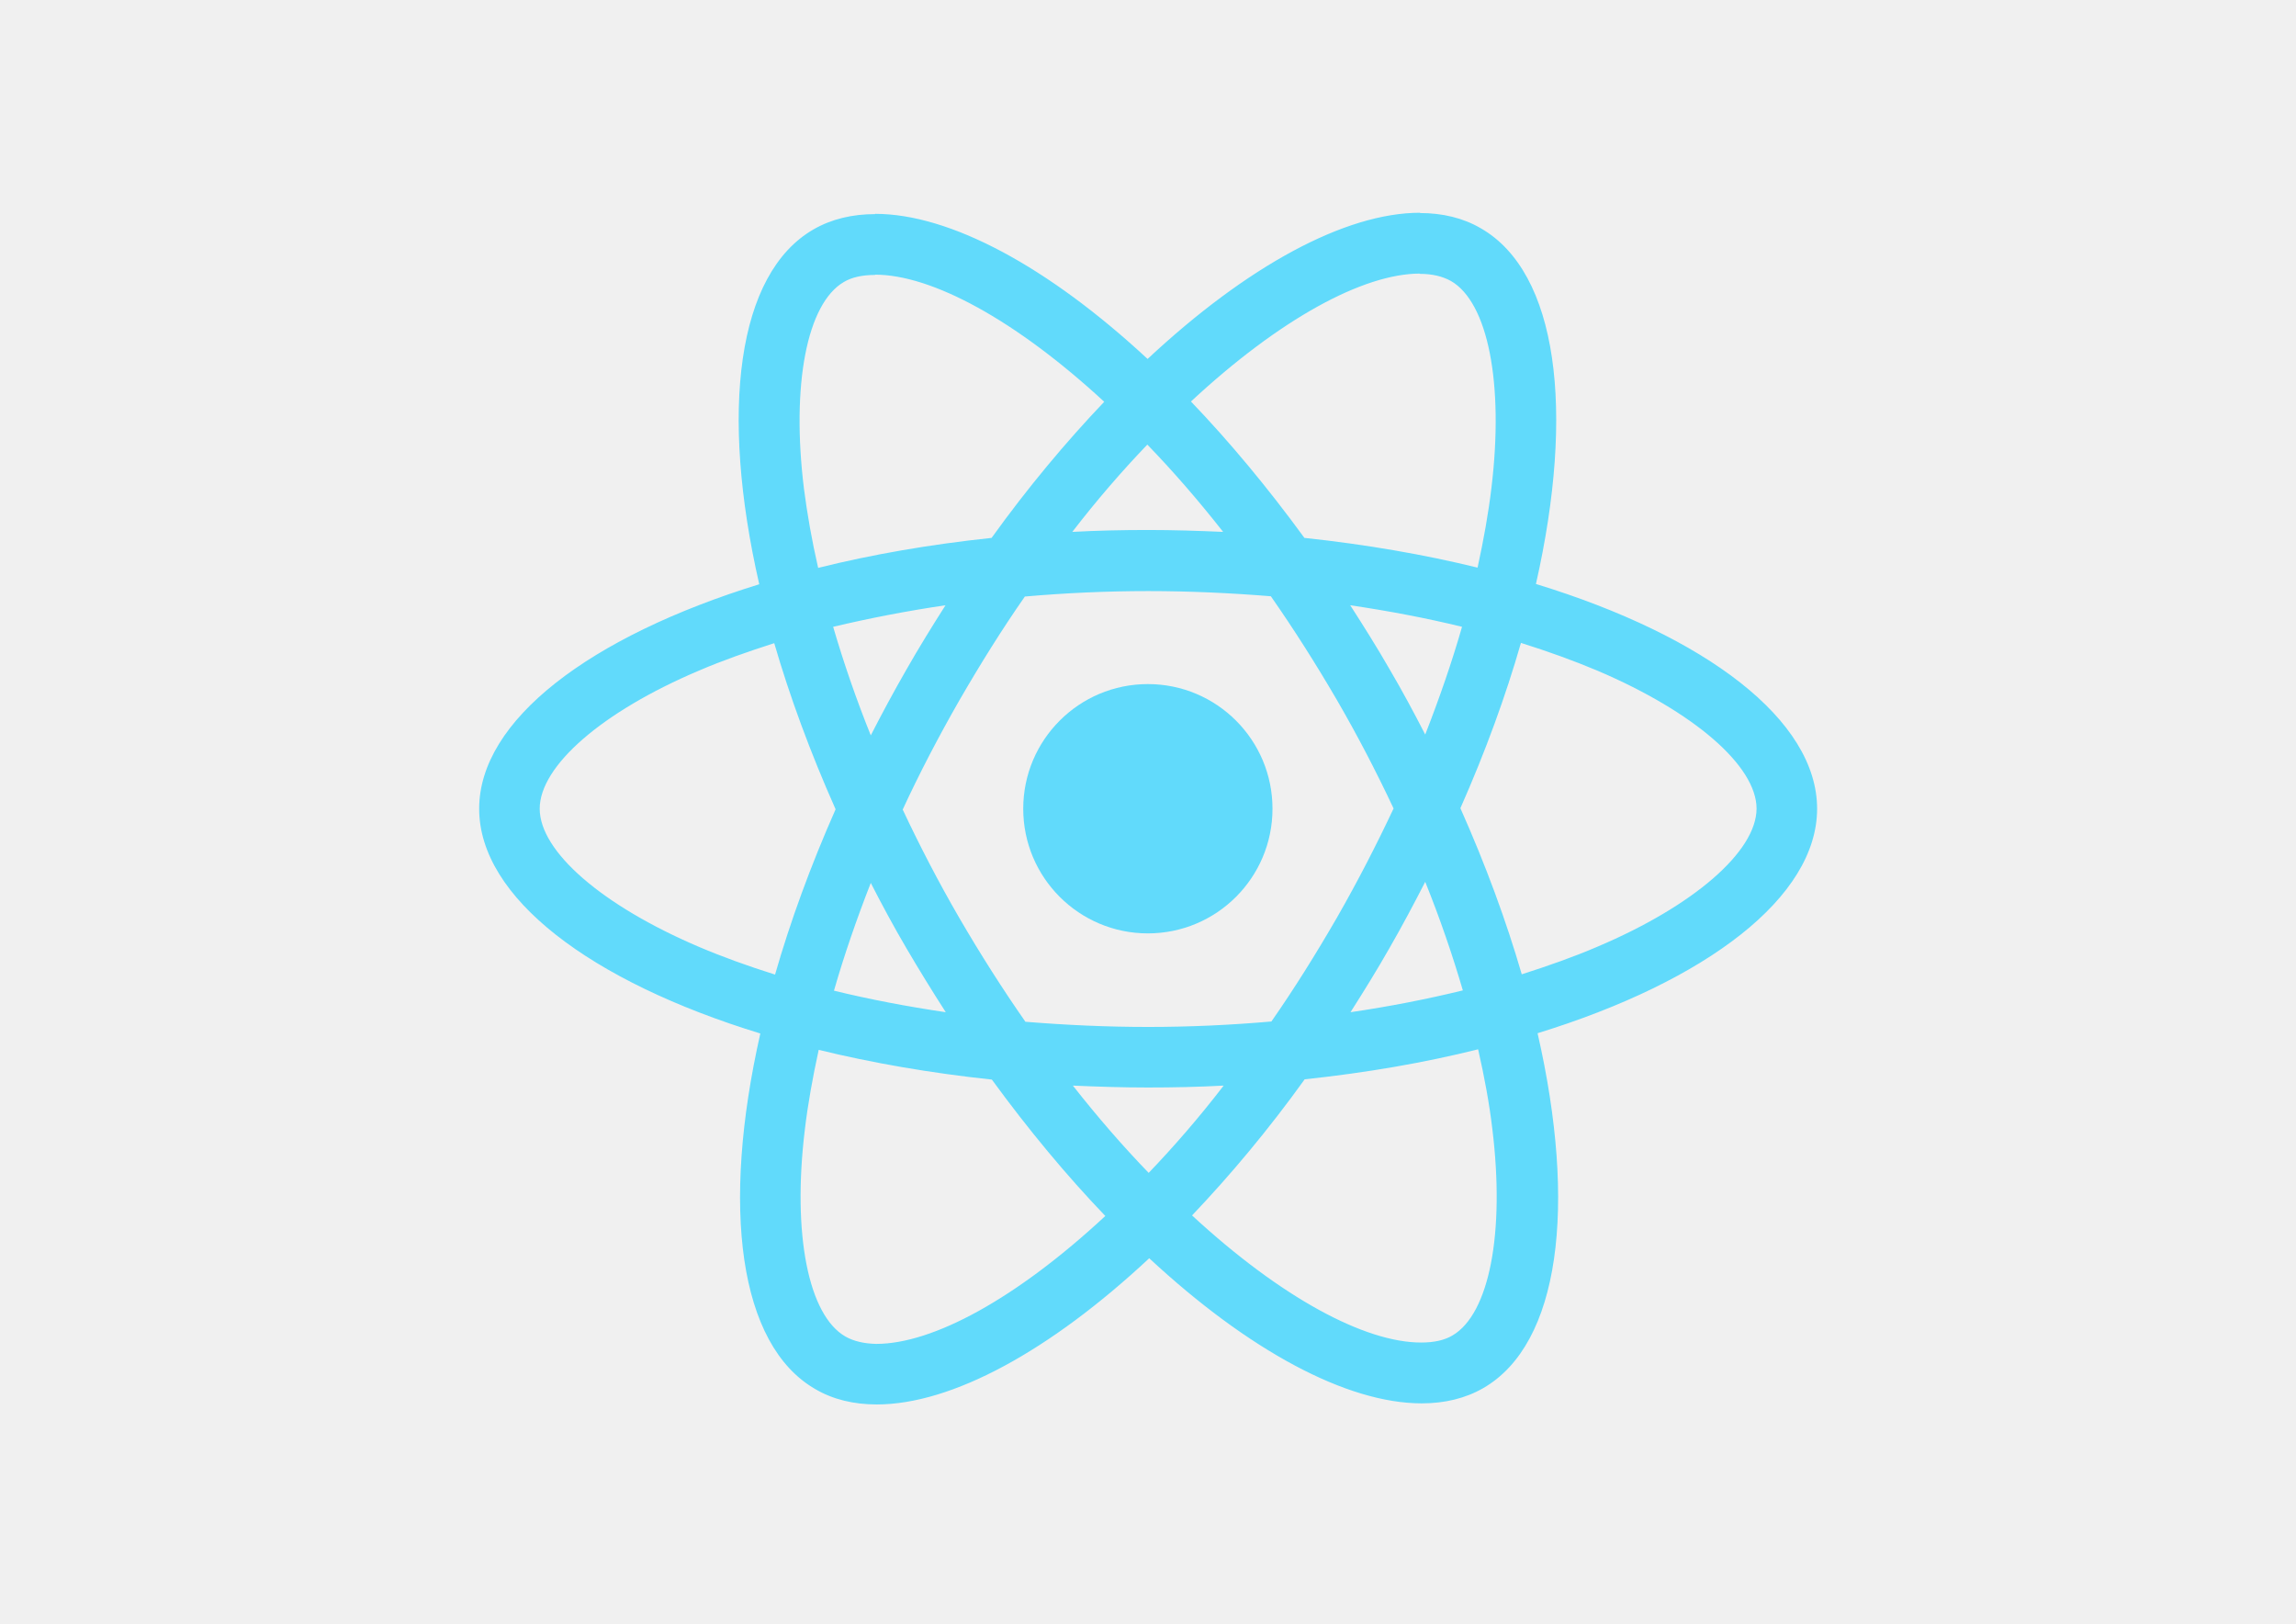
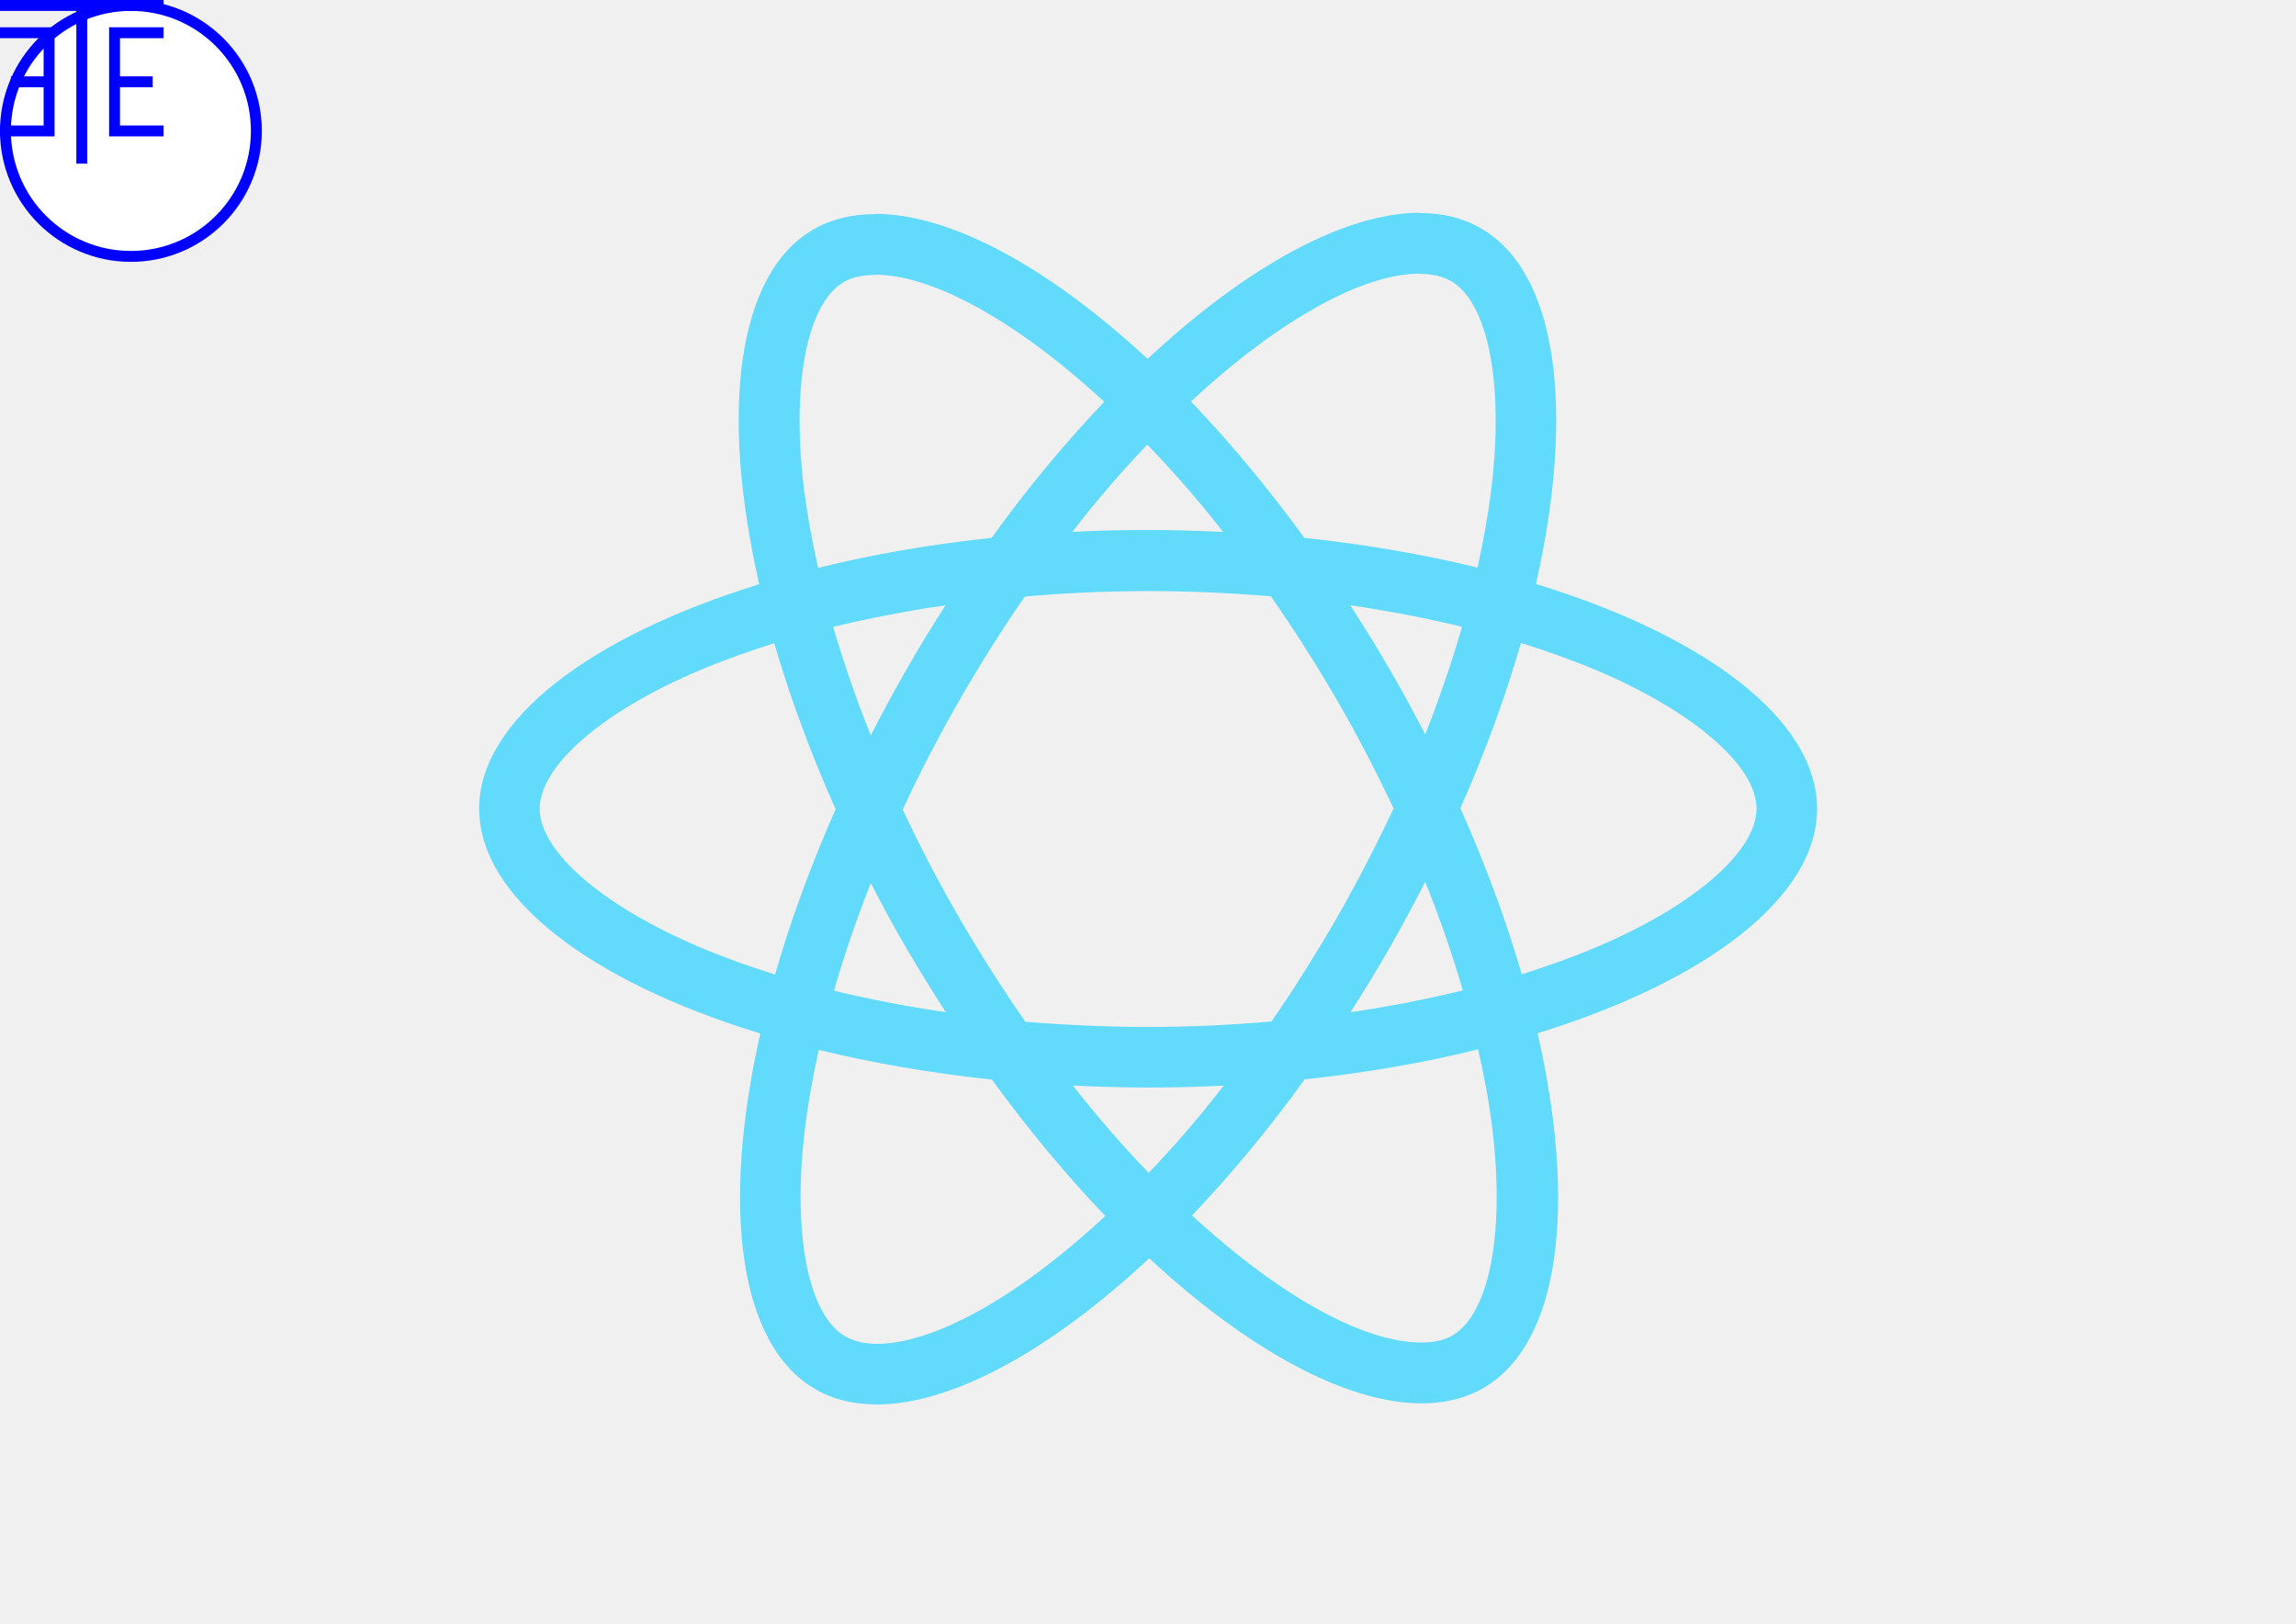
<svg xmlns="http://www.w3.org/2000/svg" viewBox="0 0 841.9 595.3">
  <g fill="#61DAFB">
    <path d="M666.3 296.5c0-32.5-40.7-63.3-103.1-82.4 14.4-63.6 8-114.2-20.2-130.4-6.5-3.8-14.1-5.6-22.4-5.6v22.3c4.6 0 8.3.9 11.4 2.6 13.6 7.8 19.5 37.5 14.9 75.7-1.1 9.4-2.9 19.3-5.1 29.4-19.6-4.8-41-8.5-63.5-10.9-13.5-18.5-27.5-35.3-41.6-50 32.6-30.3 63.2-46.9 84-46.9V78c-27.5 0-63.5 19.6-99.9 53.6-36.4-33.8-72.4-53.2-99.9-53.2v22.3c20.7 0 51.4 16.5 84 46.6-14 14.7-28 31.4-41.3 49.9-22.6 2.4-44 6.1-63.6 11-2.3-10-4-19.7-5.2-29-4.7-38.2 1.1-67.9 14.6-75.8 3-1.8 6.9-2.6 11.5-2.6V78.5c-8.4 0-16 1.8-22.6 5.6-28.1 16.2-34.4 66.7-19.9 130.1-62.2 19.2-102.7 49.9-102.7 82.3 0 32.5 40.7 63.3 103.1 82.4-14.4 63.6-8 114.2 20.2 130.4 6.5 3.8 14.1 5.6 22.5 5.6 27.5 0 63.5-19.6 99.9-53.6 36.4 33.8 72.4 53.2 99.9 53.2 8.4 0 16-1.8 22.6-5.6 28.1-16.2 34.4-66.7 19.9-130.1 62-19.1 102.5-49.9 102.5-82.3zm-130.2-66.7c-3.7 12.9-8.3 26.2-13.5 39.5-4.1-8-8.4-16-13.1-24-4.6-8-9.5-15.8-14.4-23.4 14.2 2.1 27.9 4.7 41 7.9zm-45.8 106.5c-7.8 13.5-15.8 26.3-24.1 38.2-14.9 1.3-30 2-45.2 2-15.1 0-30.2-.7-45-1.9-8.3-11.9-16.4-24.6-24.2-38-7.6-13.1-14.5-26.4-20.8-39.8 6.2-13.4 13.2-26.8 20.7-39.9 7.8-13.5 15.8-26.3 24.1-38.2 14.9-1.3 30-2 45.2-2 15.1 0 30.2.7 45 1.9 8.3 11.9 16.4 24.6 24.2 38 7.6 13.1 14.5 26.4 20.8 39.8-6.3 13.4-13.2 26.8-20.7 39.9zm32.3-13c5.4 13.4 10 26.8 13.8 39.8-13.1 3.2-26.9 5.9-41.2 8 4.9-7.7 9.8-15.6 14.4-23.7 4.6-8 8.9-16.1 13-24.1zM421.2 430c-9.3-9.6-18.6-20.3-27.8-32 9 .4 18.2.7 27.5.7 9.4 0 18.7-.2 27.8-.7-9 11.7-18.3 22.4-27.5 32zm-74.4-58.9c-14.2-2.1-27.9-4.7-41-7.9 3.7-12.9 8.3-26.2 13.5-39.5 4.1 8 8.4 16 13.1 24 4.7 8 9.5 15.8 14.4 23.4zM420.7 163c9.3 9.6 18.6 20.3 27.8 32-9-.4-18.2-.7-27.5-.7-9.4 0-18.7.2-27.8.7 9-11.7 18.3-22.4 27.5-32zm-74 58.9c-4.9 7.7-9.8 15.6-14.4 23.7-4.6 8-8.9 16-13 24-5.4-13.4-10-26.8-13.8-39.8 13.1-3.1 26.9-5.8 41.2-7.9zm-90.5 125.2c-35.4-15.1-58.3-34.9-58.3-50.6 0-15.7 22.9-35.6 58.3-50.6 8.6-3.7 18-7 27.7-10.1 5.7 19.6 13.2 40 22.5 60.9-9.2 20.8-16.6 41.1-22.2 60.6-9.9-3.1-19.3-6.5-28-10.2zM310 490c-13.6-7.8-19.5-37.5-14.9-75.7 1.1-9.4 2.9-19.3 5.1-29.4 19.6 4.8 41 8.5 63.5 10.9 13.5 18.5 27.5 35.3 41.6 50-32.6 30.3-63.2 46.9-84 46.9-4.5-.1-8.3-1-11.3-2.7zm237.2-76.2c4.7 38.2-1.1 67.9-14.6 75.8-3 1.8-6.9 2.6-11.5 2.6-20.7 0-51.4-16.5-84-46.6 14-14.7 28-31.4 41.3-49.9 22.6-2.4 44-6.1 63.6-11 2.3 10.1 4.1 19.8 5.2 29.1zm38.5-66.7c-8.6 3.7-18 7-27.7 10.1-5.7-19.6-13.2-40-22.5-60.9 9.2-20.8 16.6-41.1 22.2-60.6 9.9 3.1 19.3 6.5 28.1 10.2 35.4 15.1 58.3 34.9 58.3 50.6-.1 15.7-23 35.6-58.4 50.6zM320.8 78.4z" />
-     <circle cx="420.9" cy="296.5" r="45.7" />
+     <g>
+       <circle cx="48" cy="48" r="48" fill="blue" />
+       <circle cx="48" cy="48" r="44" fill="white" />
+       <polyline transform="translate(20,10) scale(-1,1)" points="0,0 20,0 20,4 4,4 4,18 16,18 16,22 4,22 4,36 20,36 20,40 0,40" fill="blue" />
+       <polyline transform="translate(40,10)" points="0,0 20,0 20,4 4,4 4,18 16,18 16,22 4,22 4,36 20,36 20,40 0,40" fill="blue" />
+       <polyline points="0,0 60,0 60,4 32,4 32,60 28,60 28,4 0,4" fill="blue" />
+     </g>
    <path d="M520.5 78.1z" />
  </g>
</svg>
